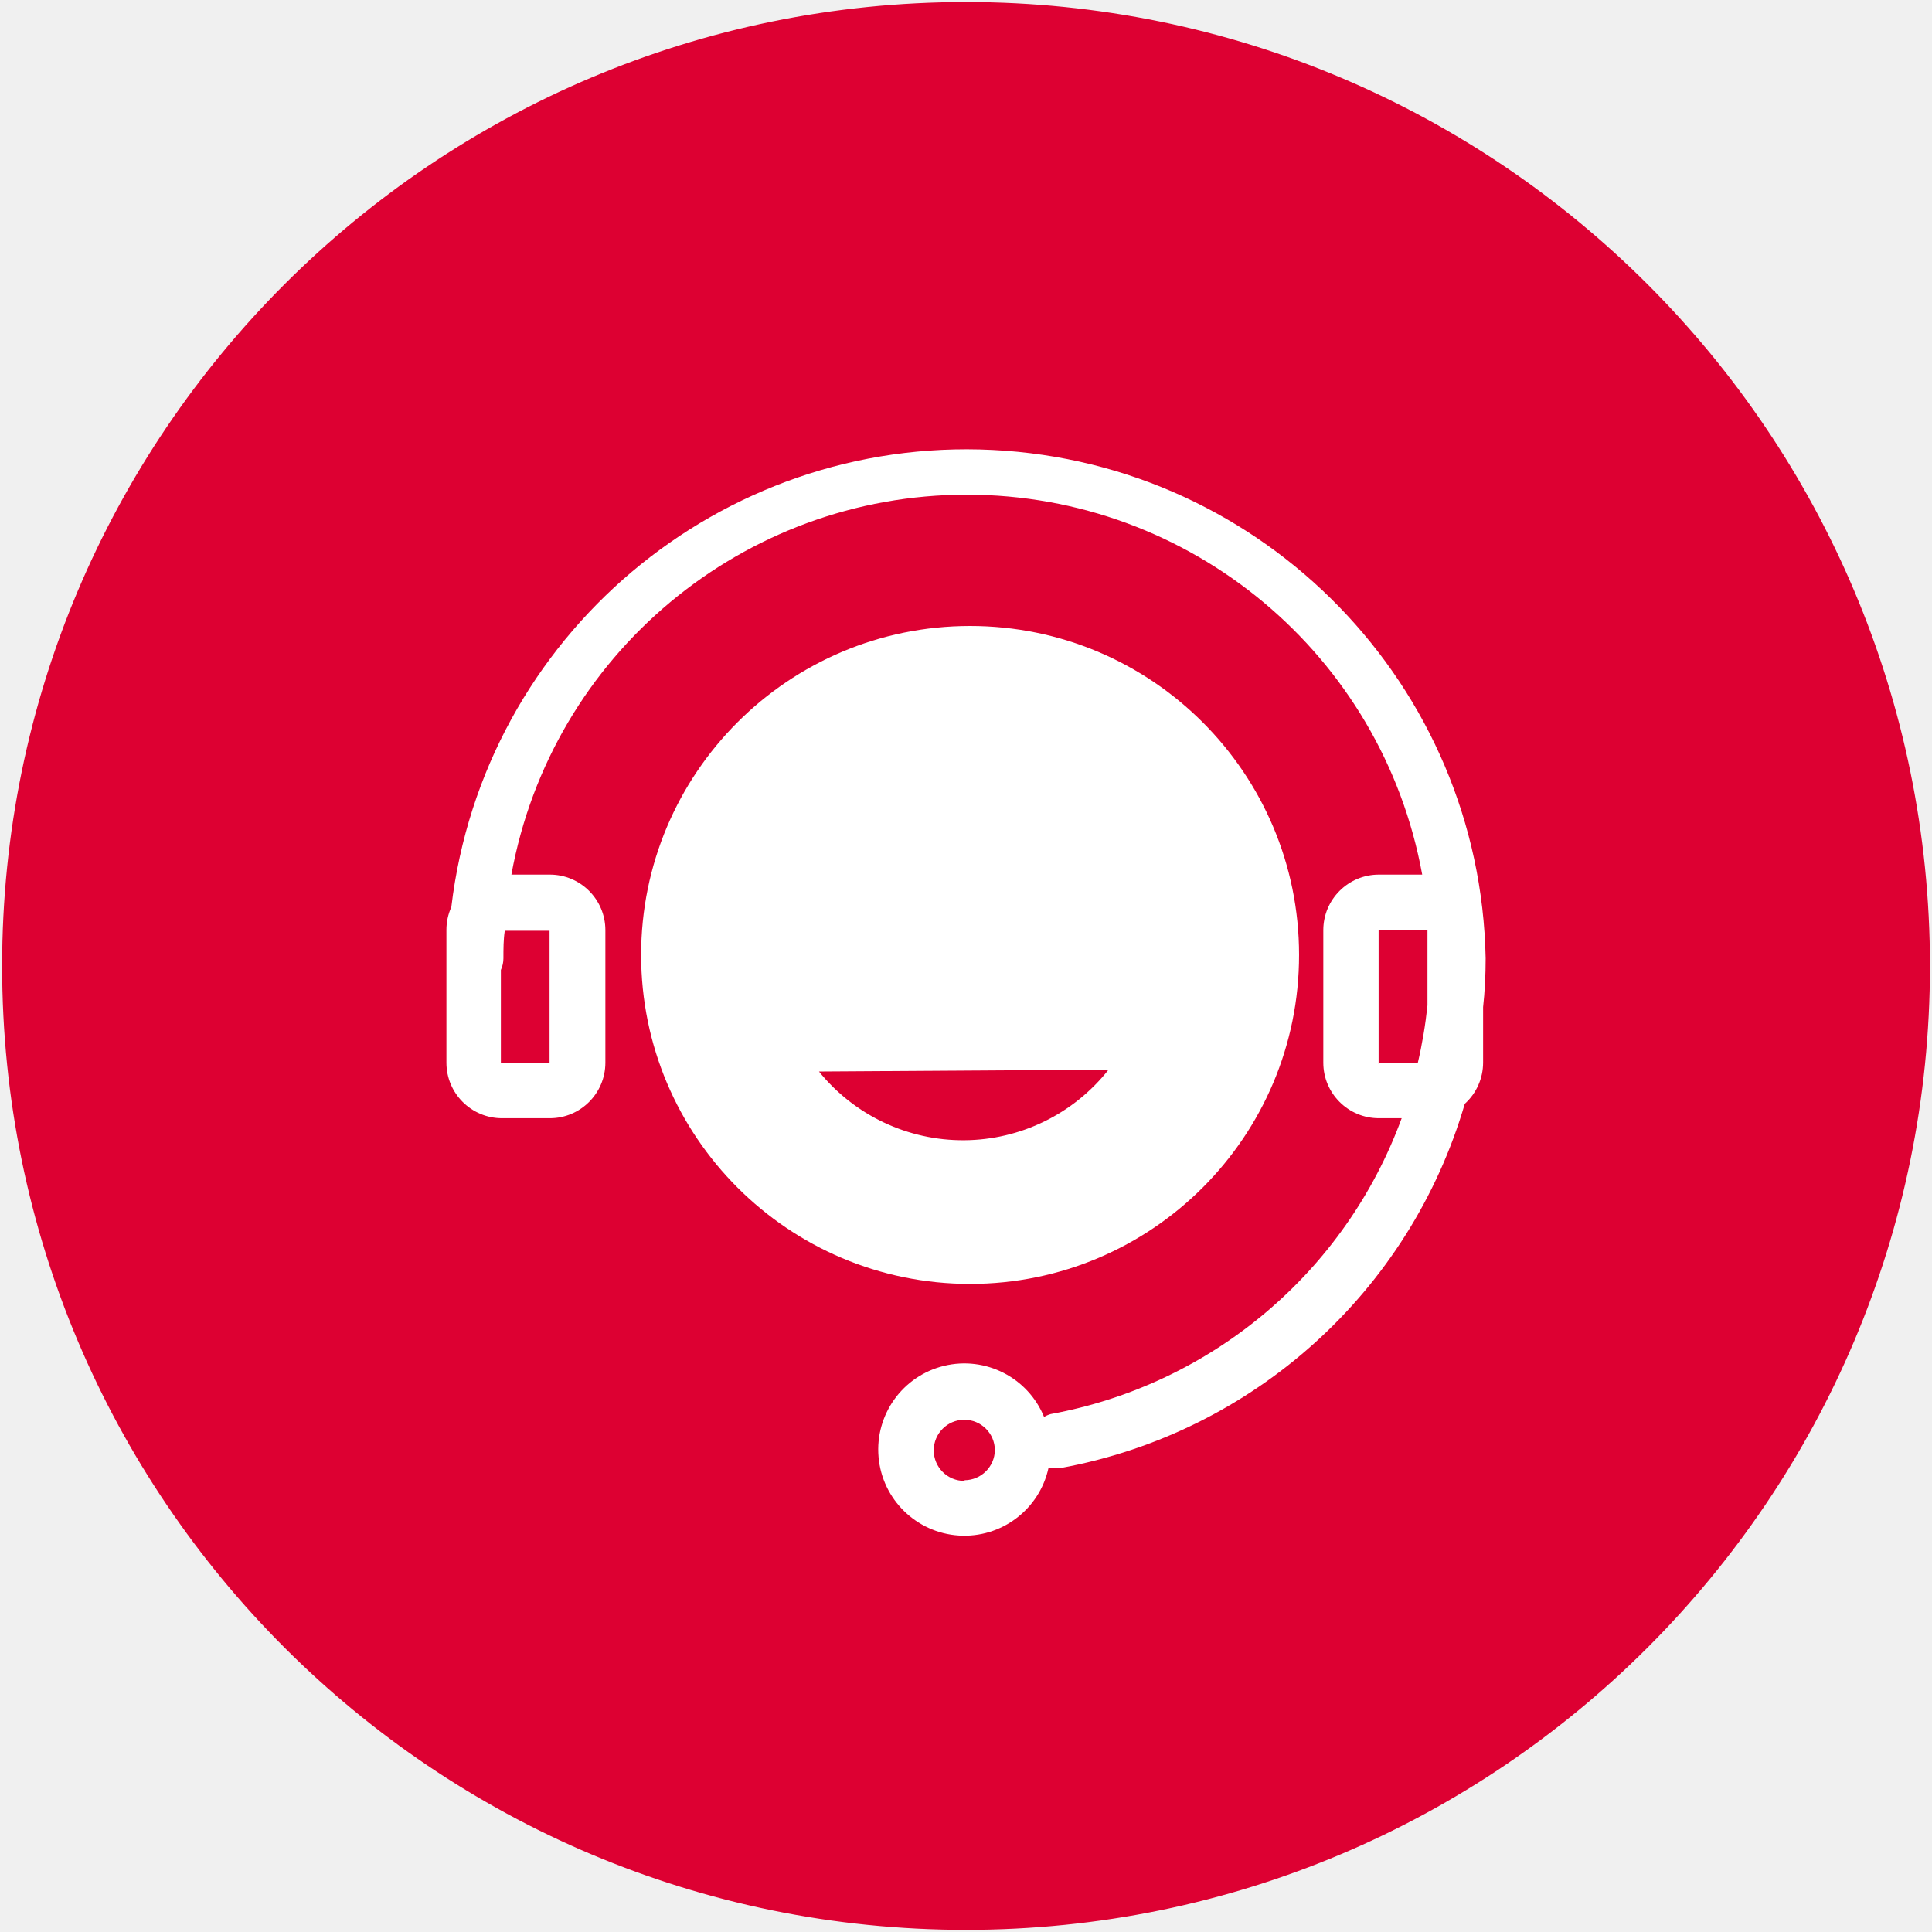
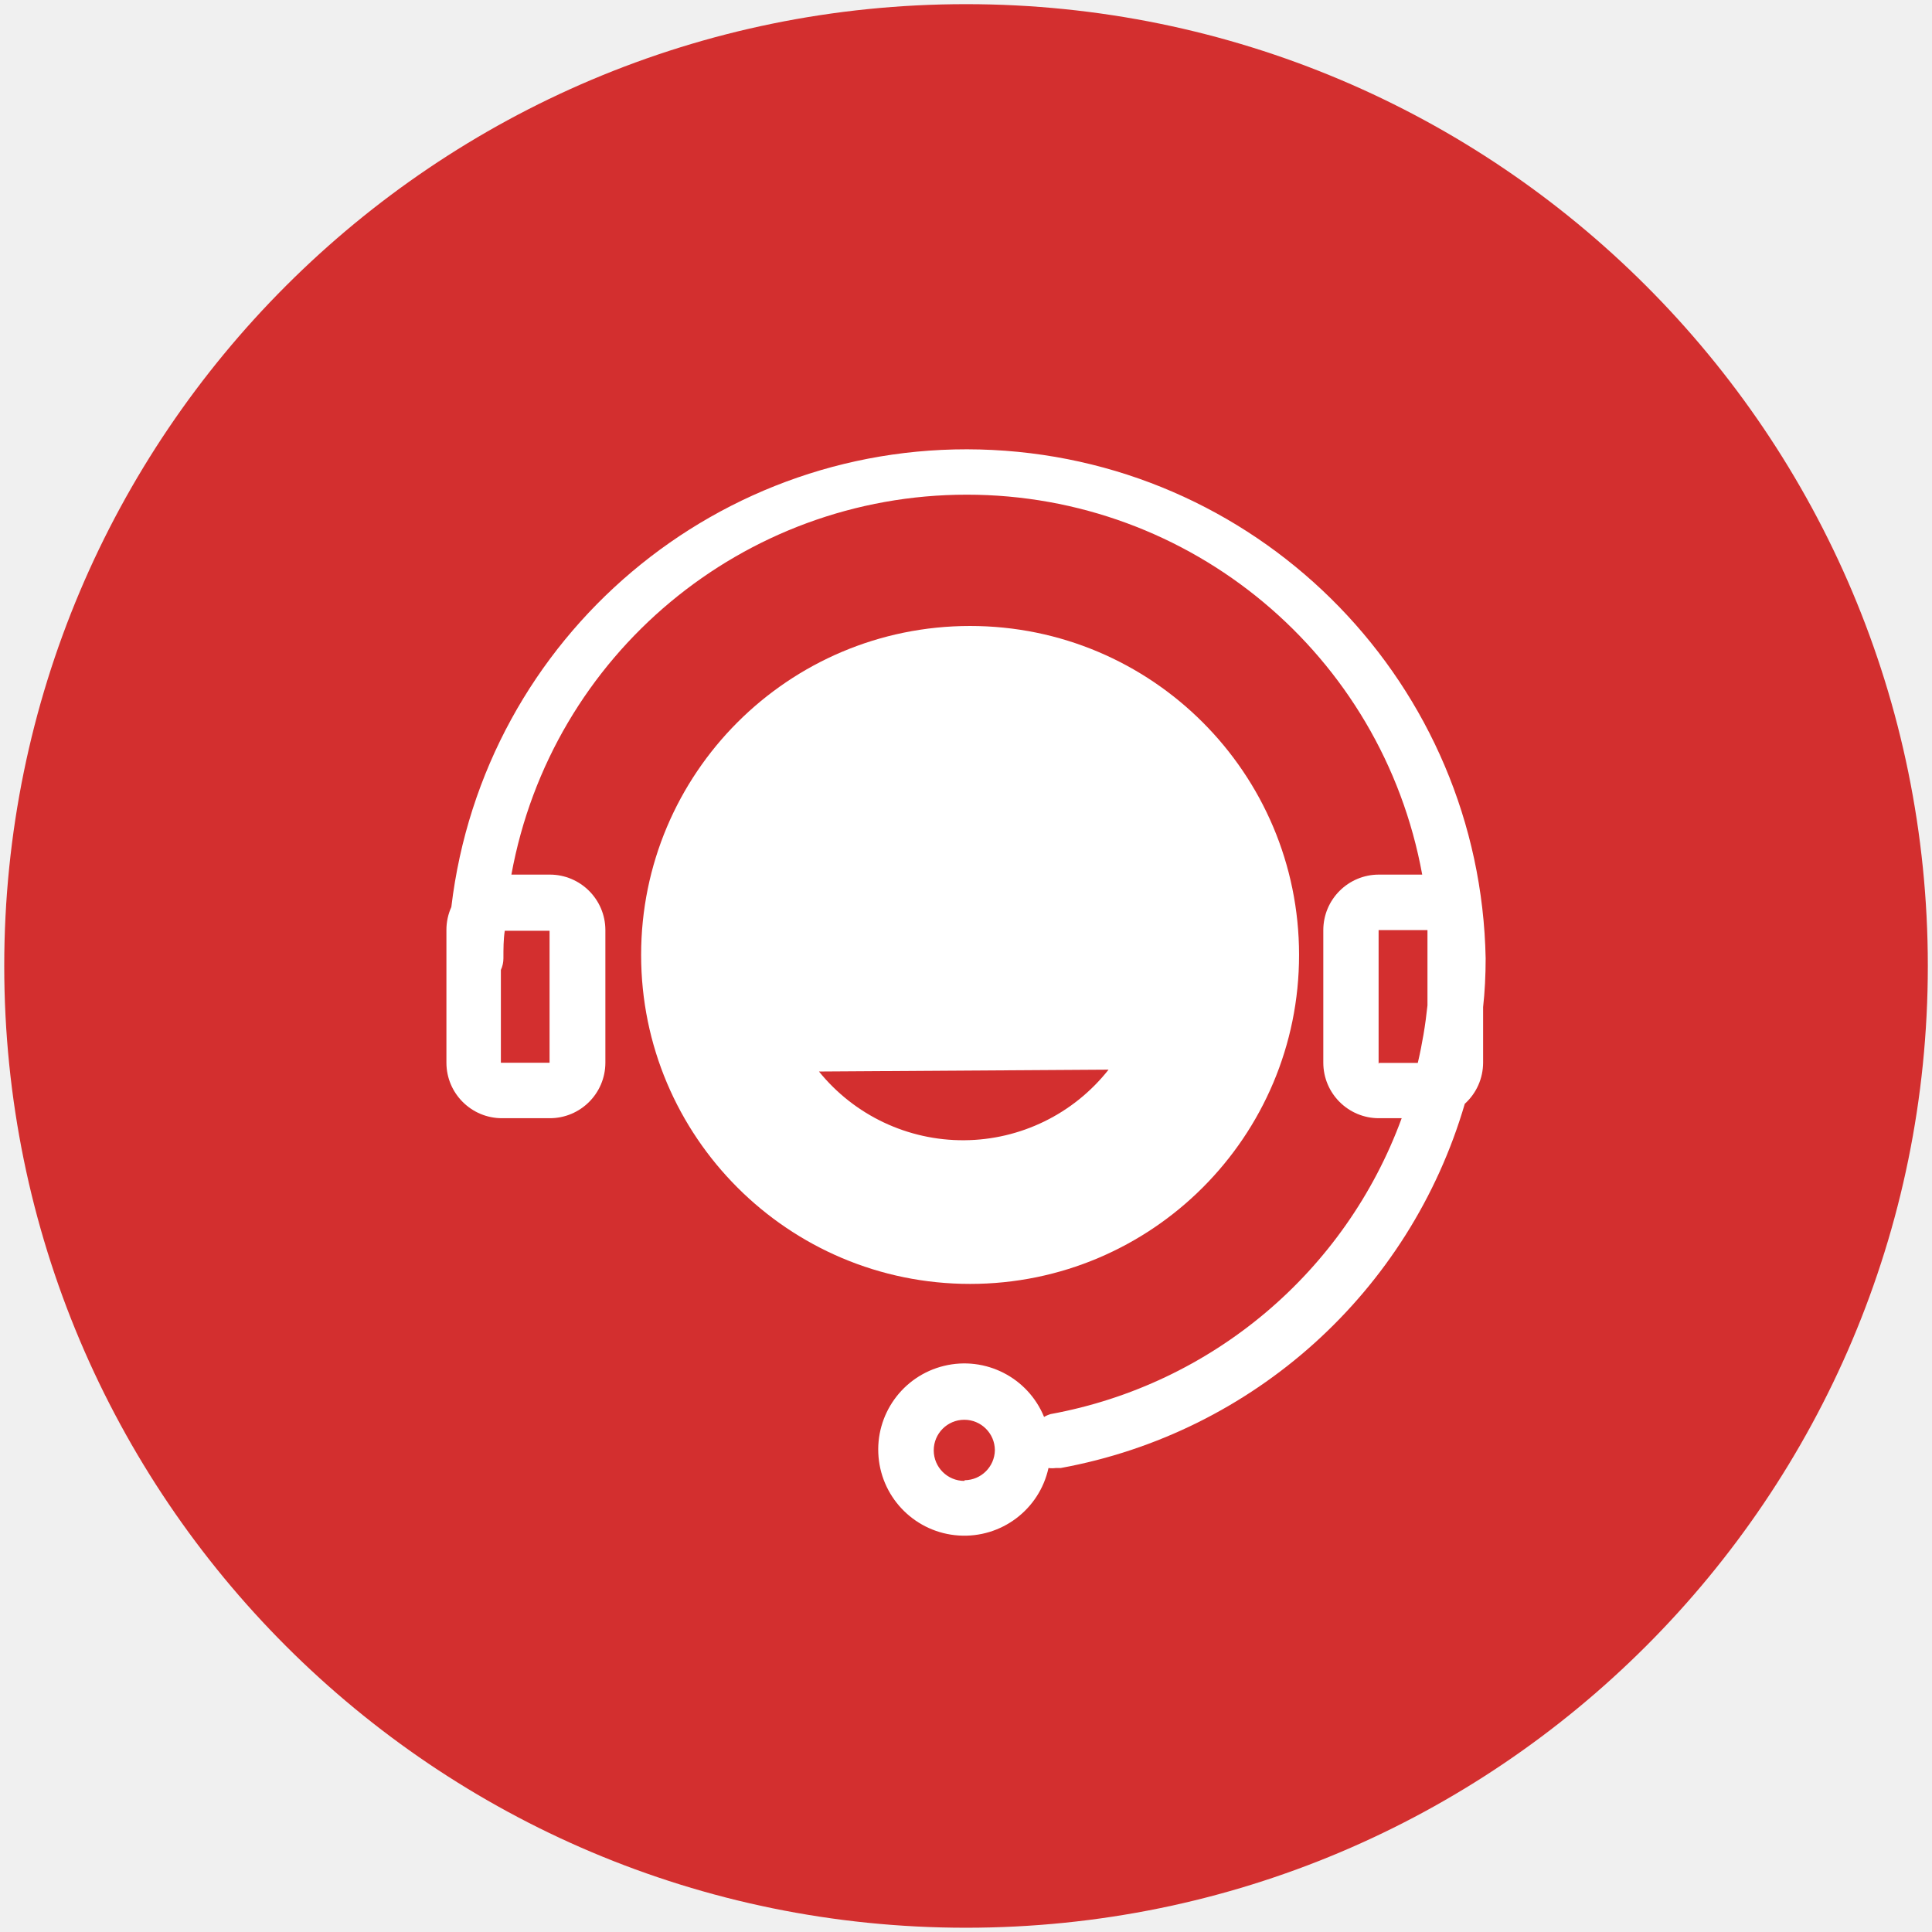
<svg xmlns="http://www.w3.org/2000/svg" xmlns:ns1="http://schemas.microsoft.com/visio/2003/SVGExtensions/" width="1.582in" height="1.582in" viewBox="0 0 113.886 113.886" xml:space="preserve" color-interpolation-filters="sRGB" class="st3">
  <ns1:documentProperties ns1:langID="2052" ns1:metric="true" ns1:viewMarkup="false" />
  <style type="text/css">
	
- 		.st1 {fill:#dd0032;stroke:#dd0032;stroke-width:0.25}
+ 		.st1 {fill:#d32f2f;stroke:none;stroke-width:0.25}
		.st2 {fill:#ffffff;stroke:none;stroke-linecap:butt;stroke-width:0.146}
		.st3 {fill:none;fill-rule:evenodd;font-size:12px;overflow:visible;stroke-linecap:square;stroke-miterlimit:3}
	
	</style>
  <g ns1:mID="0" ns1:index="1" ns1:groupContext="foregroundPage">
    <ns1:pageProperties ns1:drawingScale="0.0393701" ns1:pageScale="0.0393701" ns1:drawingUnits="24" ns1:shadowOffsetX="8.50394" ns1:shadowOffsetY="-8.50394" />
    <g id="group27-1" transform="translate(0.25,-0.25)" ns1:mID="27" ns1:groupContext="group">
      <g id="shape21-2" ns1:mID="21" ns1:groupContext="shape">
        <ns1:userDefs>
          <ns1:ud ns1:nameU="visVersion" ns1:val="VT0(15):26" />
        </ns1:userDefs>
        <path d="M0 57.19 A56.693 56.693 0 0 1 113.39 57.19 A56.693 56.693 0 1 1 0 57.19 Z" class="st1" />
      </g>
      <g id="group22-4" transform="translate(26.0652,-26.3445)" ns1:mID="22" ns1:groupContext="group">
        <g id="shape23-5" ns1:mID="23" ns1:groupContext="shape">
          <path d="M61.26 83.09 A30.595 30.595 -180 0 0 0.29 80.06 A3.276 3.276 -180 0 0 0 81.42 L0 89.24 A3.276          3.276 -180 0 0 3.28 92.51 L6.09 92.51 A3.276 3.276 -180 0 0 9.37 89.24 L9.37 81.42 A3.276          3.276 -180 0 0 6.09 78.15 L3.83 78.15 A27.287 27.287 0 0 1 57.52 78.15 L54.97 78.15 A3.276          3.276 -180 0 0 51.69 81.42 L51.69 89.24 A3.276 3.276 -180 0 0 54.97 92.51 L56.31 92.51 A27.27          27.27 0 0 1 35.62 109.95 A1.638 1.638 -180 0 0 35.23 110.12 A5.077 5.077 -180 1 0 35.49          113.13 A1.638 1.638 -180 0 0 35.92 113.13 L36.21 113.13 A30.546 30.546 -180 0 0 60.03 91.66          A3.276 3.276 -180 0 0 61.11 89.24 L61.11 85.96 C61.21 85.06 61.26 84.08 61.26 83.09 ZM6.08 81.46          L6.08 89.24 L3.21 89.24 L3.21 83.77 A1.638 1.638 -180 0 0 3.36 83.09 C3.36 82.52 3.36 81.98          3.44 81.46 L6.09 81.46 L6.08 81.46 ZM30.53 113.89 A1.802 1.802 0 1 1 32.33 112.08 A1.802 1.802          0 0 1 30.55 113.85 L30.53 113.89 ZM54.95 89.32 L54.95 81.42 L57.83 81.42 L57.83 85.86 A27.221 27.221          0 0 1 57.26 89.25 L54.97 89.25 L54.95 89.32 Z" class="st2" />
        </g>
        <g id="shape24-7" ns1:mID="24" ns1:groupContext="shape" transform="translate(17.1611,-11.6123)">
          <path d="M33.1 94.49 A19.392 19.392 -180 1 0 13.71 113.89 A19.392 19.392 -180 0 0 33.1 94.49 ZM4.8 101.37          L21.87 101.26 A10.924 10.924 0 0 1 4.8 101.37 Z" class="st2" />
        </g>
      </g>
    </g>
  </g>
</svg>
